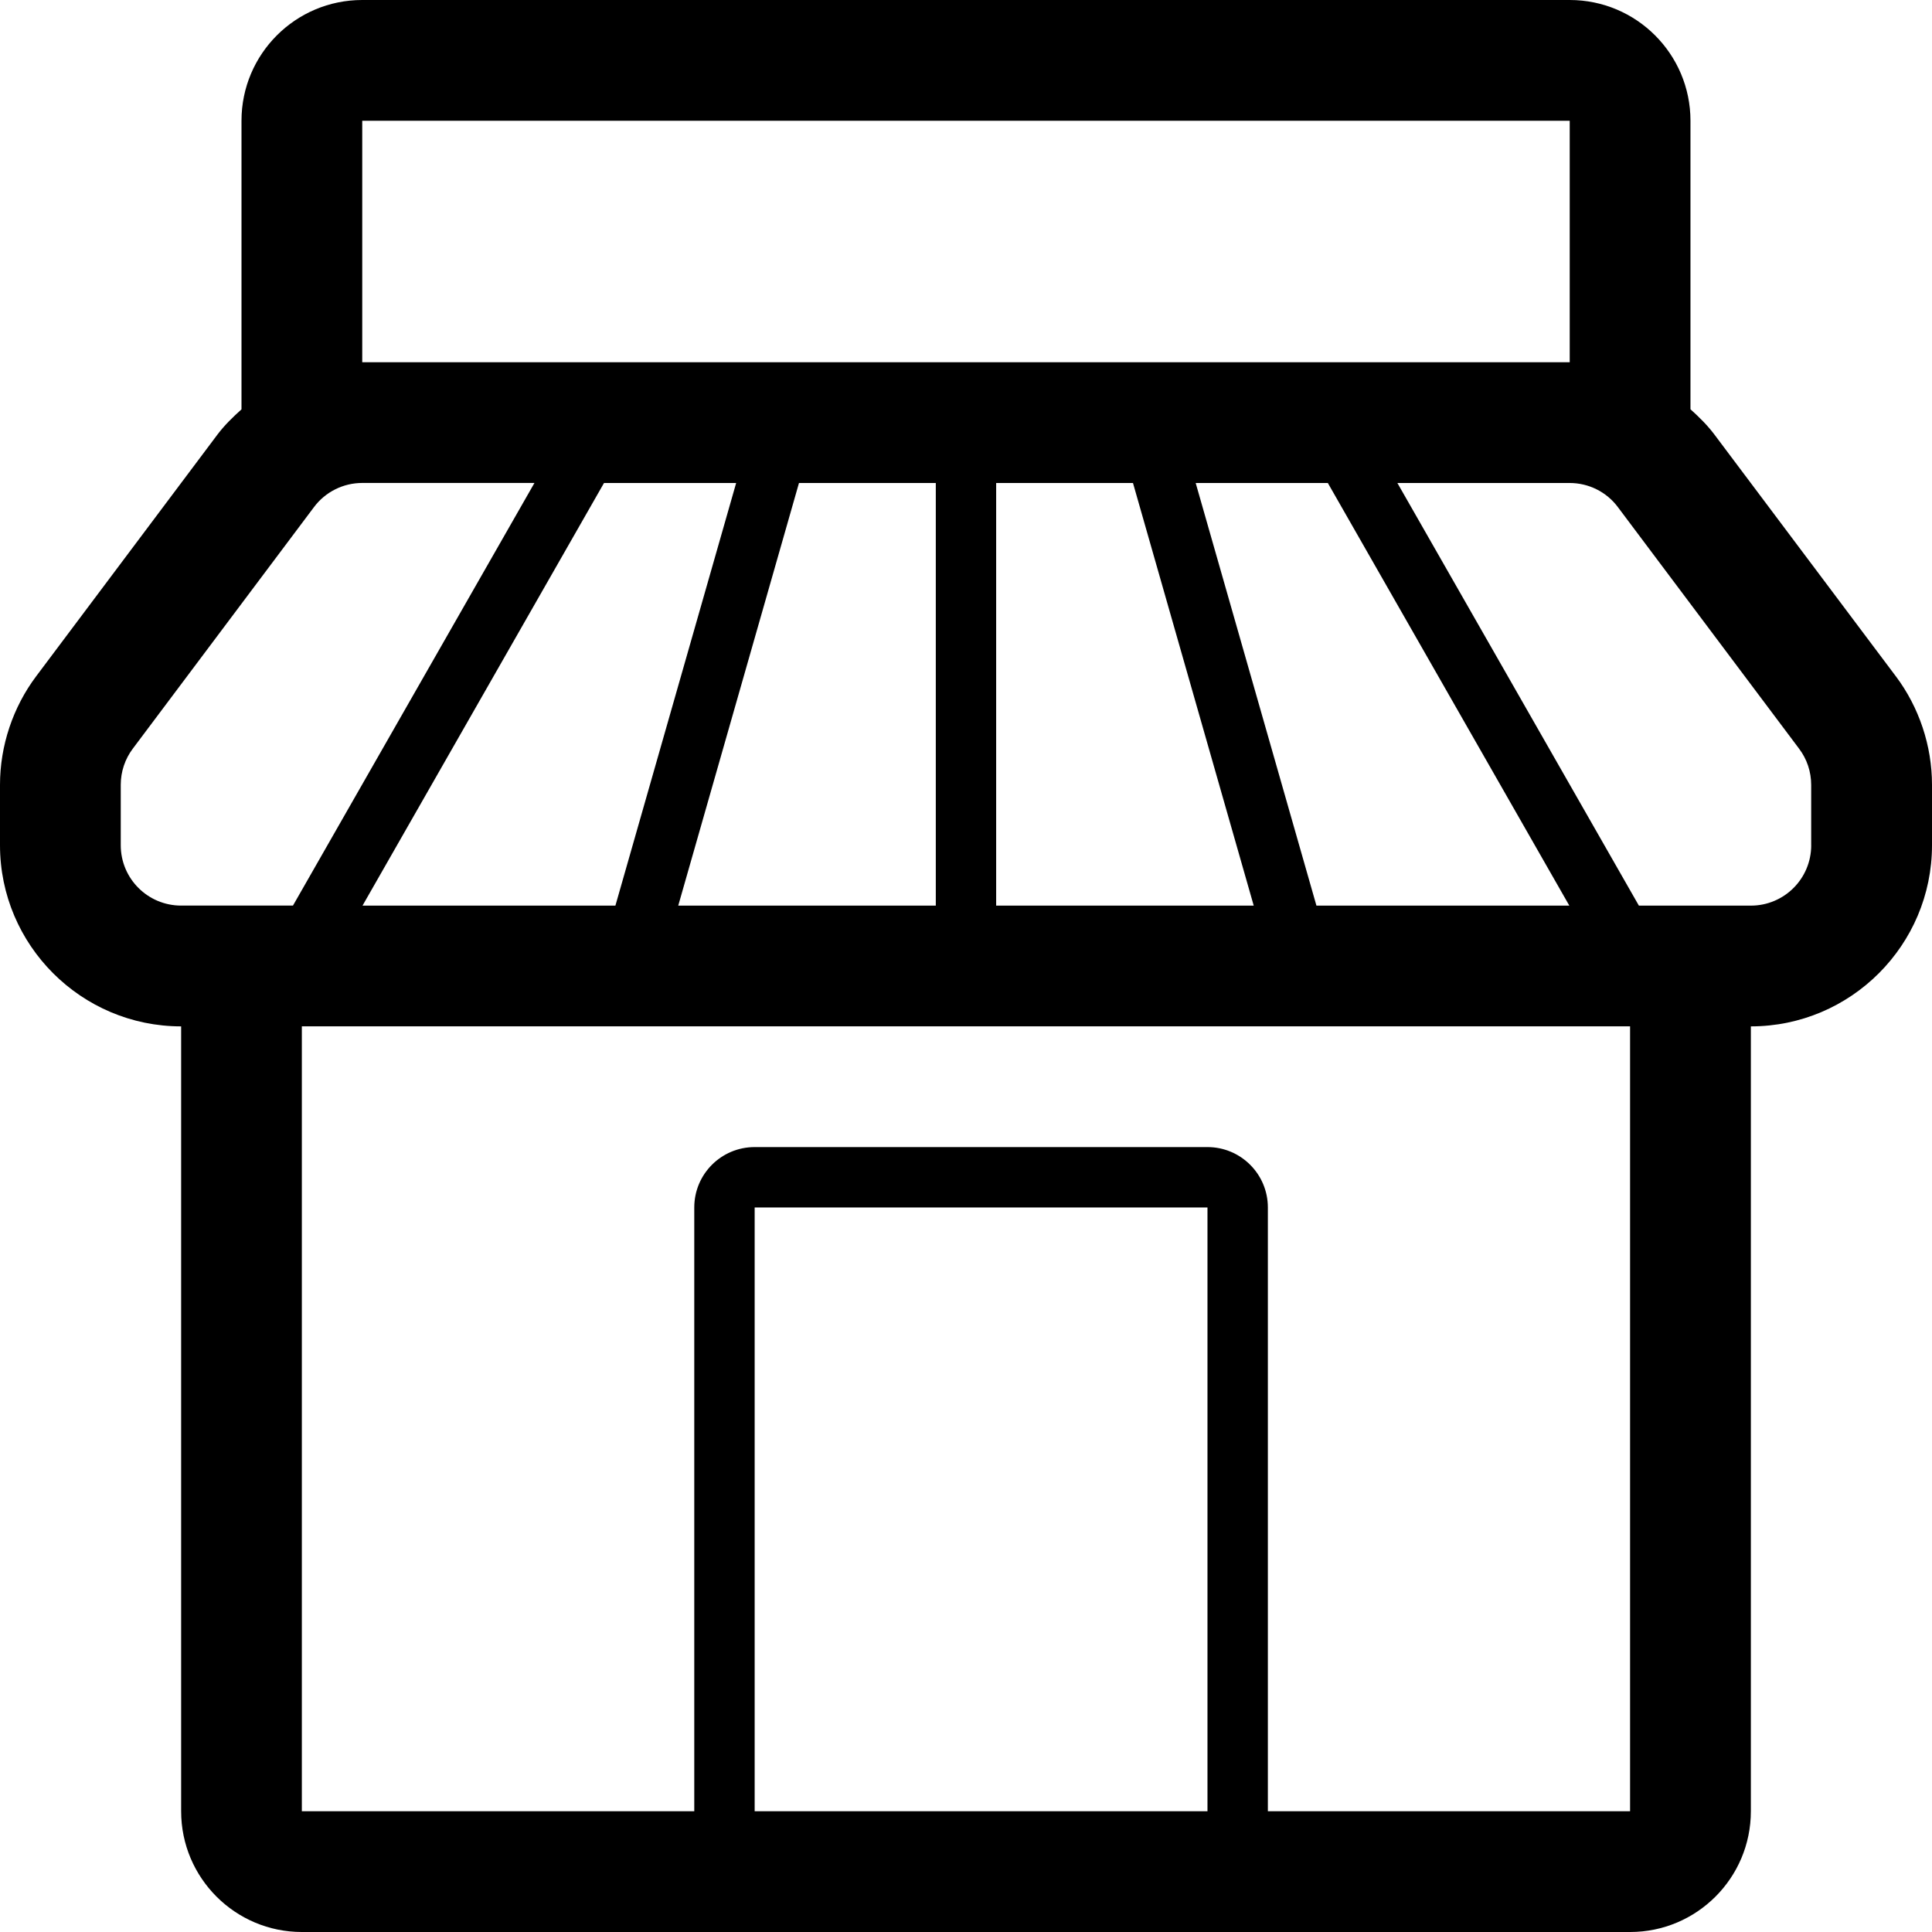
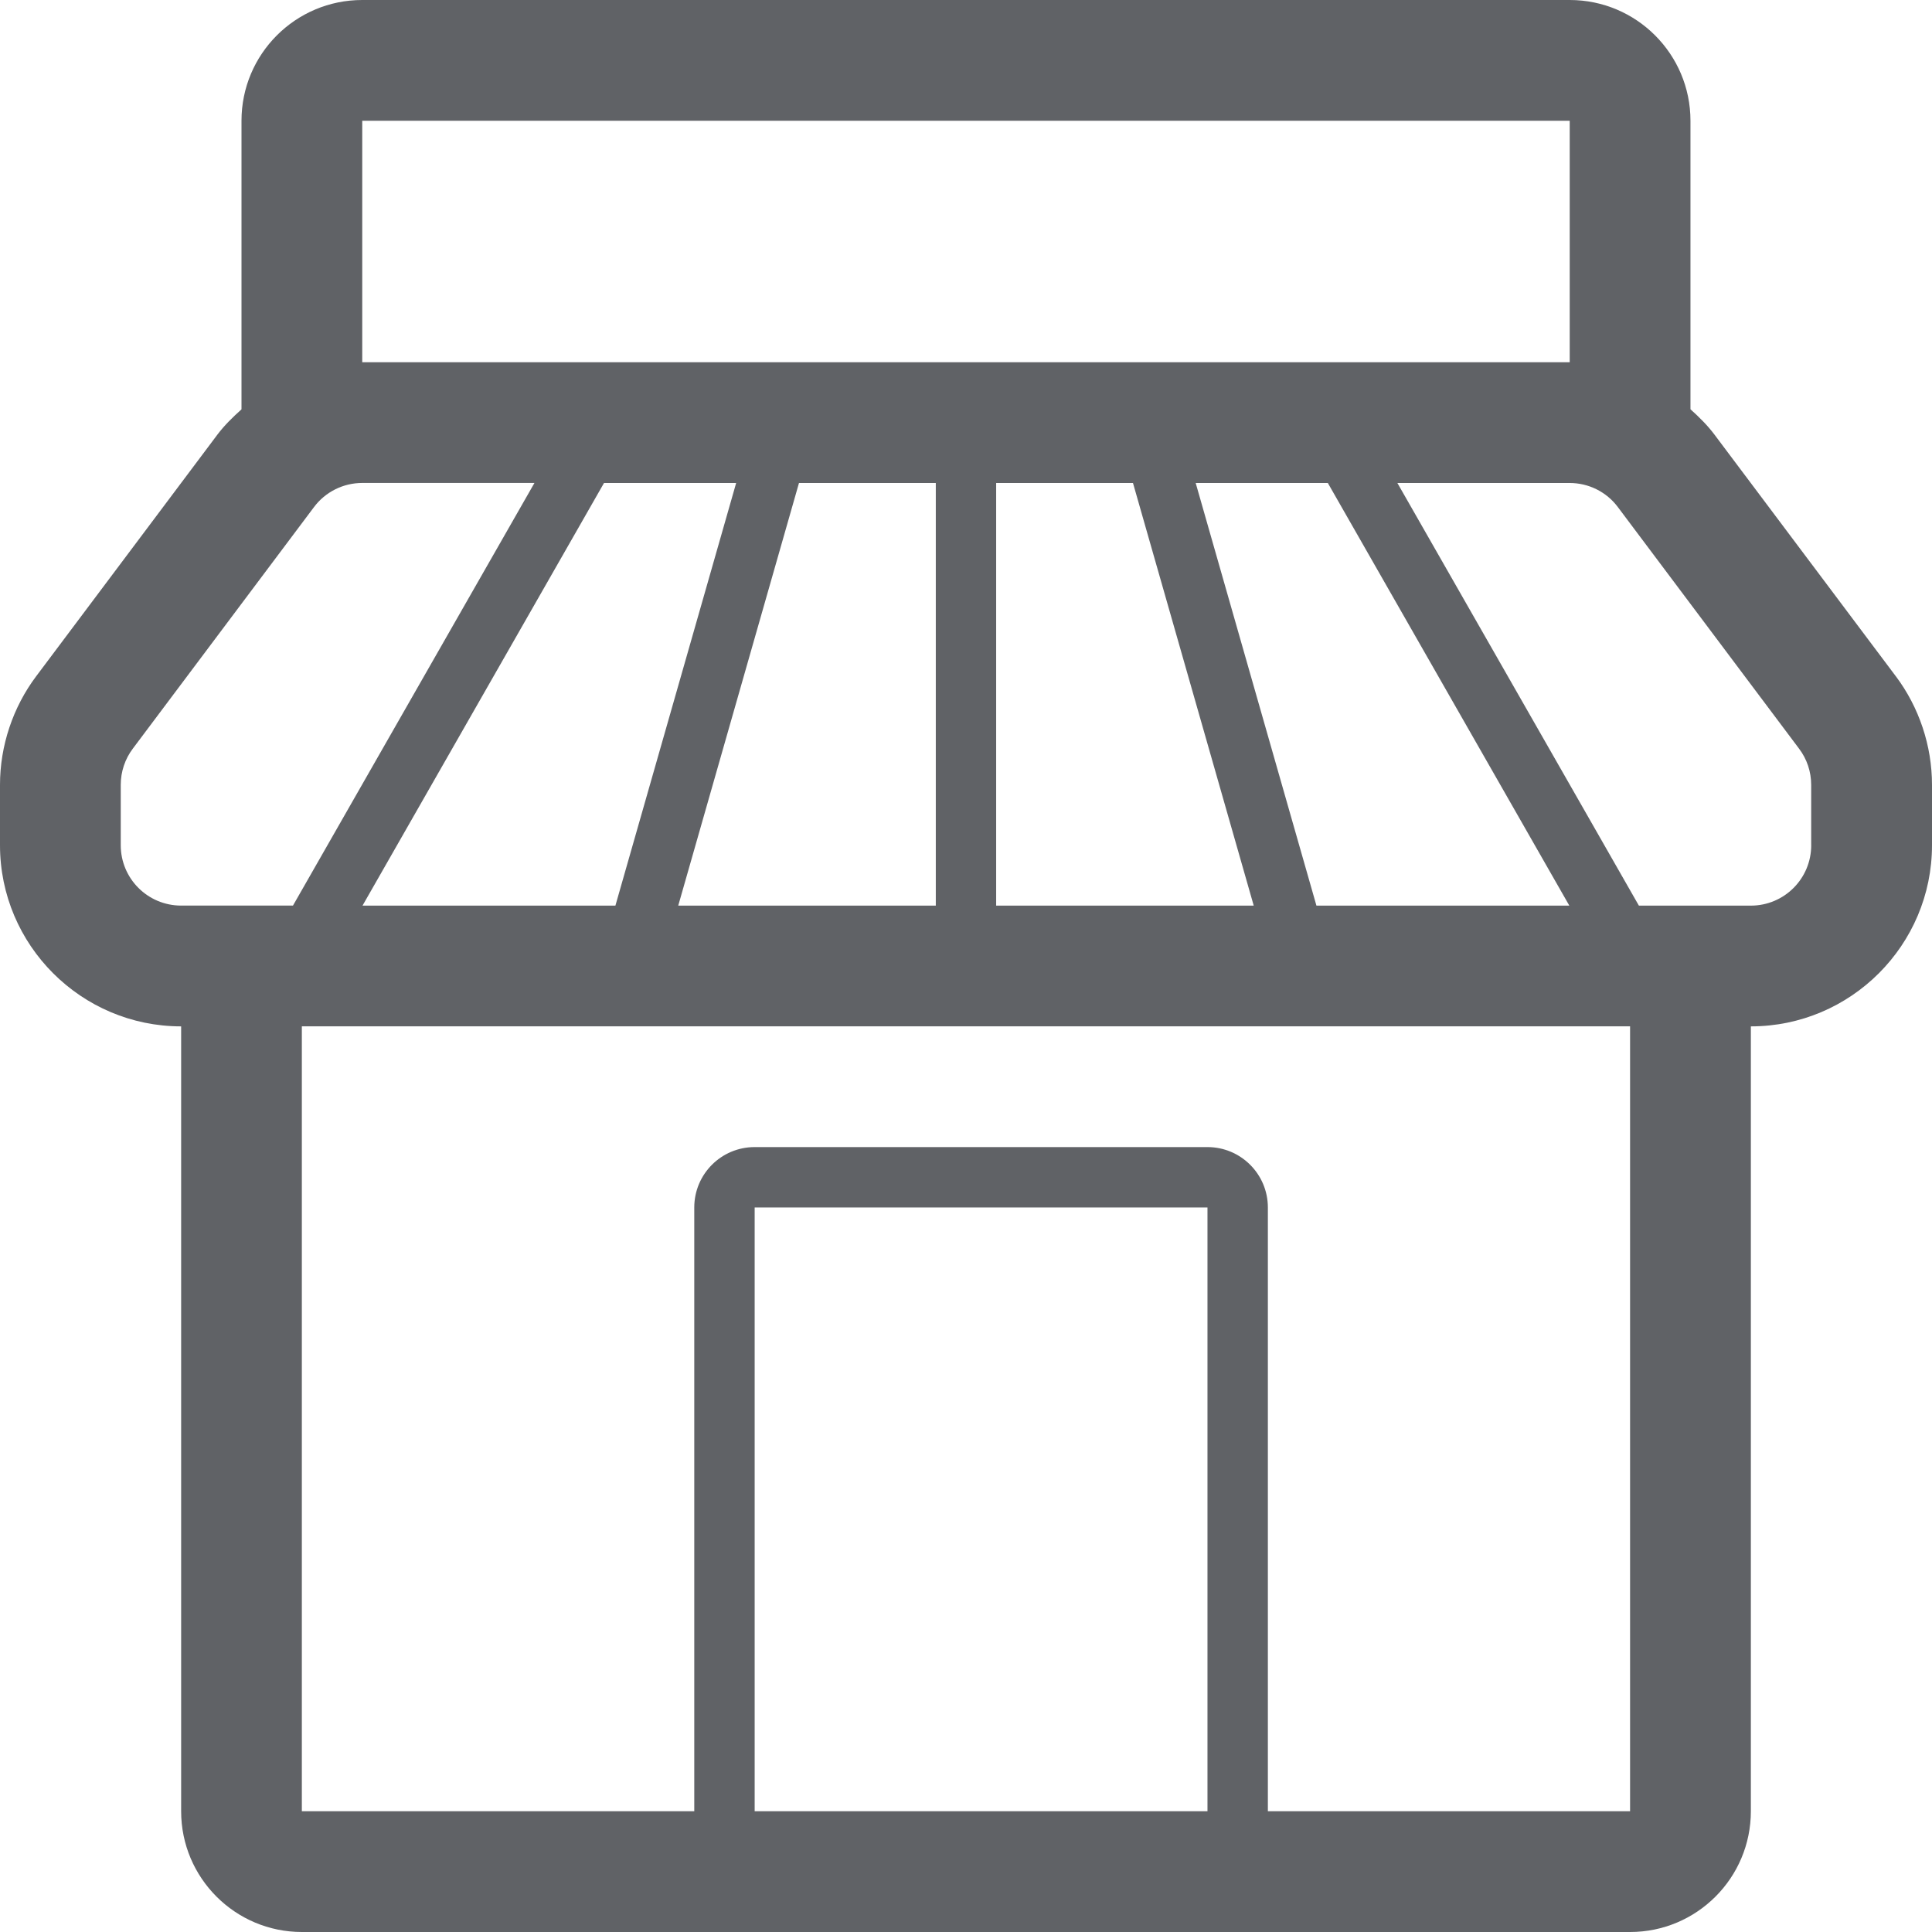
<svg xmlns="http://www.w3.org/2000/svg" t="1657675097339" class="icon" viewBox="0 0 1024 1024" version="1.1" p-id="3989" width="32" height="32">
-   <path d="M1004.79 358.393l-96.008-127.936c-3.748-5.018-8.192-9.38-12.8-13.537l0-152.921c0-35.327-28.671-63.999-63.999-63.999l-639.987 0c-35.368 0-63.999 28.671-63.999 63.999l0 152.962c-4.608 4.137-9.052 8.458-12.8 13.435l-95.967 127.956c-12.411 16.507-19.23 36.966-19.23 57.63l0 32.01c0 52.919 43.069 96.008 96.008 96.008l0 0 0 416.002c0 35.327 28.671 63.999 63.999 63.999l703.986 0c35.327 0 63.999-28.671 63.999-63.999l0-416.002c52.919 0 96.008-43.069 96.008-96.008l0-32.01c0-20.664-6.82-41.123-19.21-57.609zM831.983 63.999l0 127.997-639.987 0 0-127.997 639.987 0zM326.178 480.001l-134.039 0 127.997-224.006 70.04 0-63.999 224.006zM423.477 255.995l72.518 0 0 224.006-136.517 0 63.999-224.006zM527.984 255.995l72.518 0 63.999 224.006-136.517 0 0-224.006zM633.741 255.995l70.04 0 127.997 224.006-134.039 0-63.999-224.006zM63.999 447.991l0-32.01c0-6.943 2.232-13.66 6.41-19.21l96.008-127.997c6.041-8.069 15.524-12.8 25.599-12.8l91.257 0-127.997 224.006-59.268 0c-17.674 0-32.01-14.295-32.01-32.01zM639.987 959.981l-240 0 0-319.994 240 0 0 319.994zM863.993 959.981l-191.996 0 0-319.994c0-17.694-14.377-32.01-32.01-32.01l-240 0c-17.674 0-32.01 14.295-32.01 32.01l0 319.994-207.991 0 0-416.002 703.986 0 0 416.002zM959.981 447.991c0 17.694-14.295 32.01-32.01 32.01l-59.329 0-127.997-224.006 91.318 0c10.055 0 19.558 4.731 25.559 12.8l96.008 127.997c4.198 5.529 6.431 12.247 6.431 19.21l0 32.01z" p-id="3990" fill="#000000" />
+   <path d="M1004.79 358.393l-96.008-127.936c-3.748-5.018-8.192-9.38-12.8-13.537l0-152.921c0-35.327-28.671-63.999-63.999-63.999l-639.987 0c-35.368 0-63.999 28.671-63.999 63.999l0 152.962c-4.608 4.137-9.052 8.458-12.8 13.435l-95.967 127.956c-12.411 16.507-19.23 36.966-19.23 57.63l0 32.01c0 52.919 43.069 96.008 96.008 96.008l0 0 0 416.002c0 35.327 28.671 63.999 63.999 63.999l703.986 0c35.327 0 63.999-28.671 63.999-63.999l0-416.002c52.919 0 96.008-43.069 96.008-96.008l0-32.01c0-20.664-6.82-41.123-19.21-57.609zM831.983 63.999l0 127.997-639.987 0 0-127.997 639.987 0zM326.178 480.001l-134.039 0 127.997-224.006 70.04 0-63.999 224.006zM423.477 255.995l72.518 0 0 224.006-136.517 0 63.999-224.006zM527.984 255.995l72.518 0 63.999 224.006-136.517 0 0-224.006zM633.741 255.995l70.04 0 127.997 224.006-134.039 0-63.999-224.006zM63.999 447.991l0-32.01c0-6.943 2.232-13.66 6.41-19.21l96.008-127.997c6.041-8.069 15.524-12.8 25.599-12.8l91.257 0-127.997 224.006-59.268 0c-17.674 0-32.01-14.295-32.01-32.01zM639.987 959.981l-240 0 0-319.994 240 0 0 319.994zM863.993 959.981l-191.996 0 0-319.994c0-17.694-14.377-32.01-32.01-32.01l-240 0c-17.674 0-32.01 14.295-32.01 32.01l0 319.994-207.991 0 0-416.002 703.986 0 0 416.002zM959.981 447.991c0 17.694-14.295 32.01-32.01 32.01l-59.329 0-127.997-224.006 91.318 0c10.055 0 19.558 4.731 25.559 12.8l96.008 127.997c4.198 5.529 6.431 12.247 6.431 19.21l0 32.01z" p-id="3990" fill="#606266" />
</svg>
